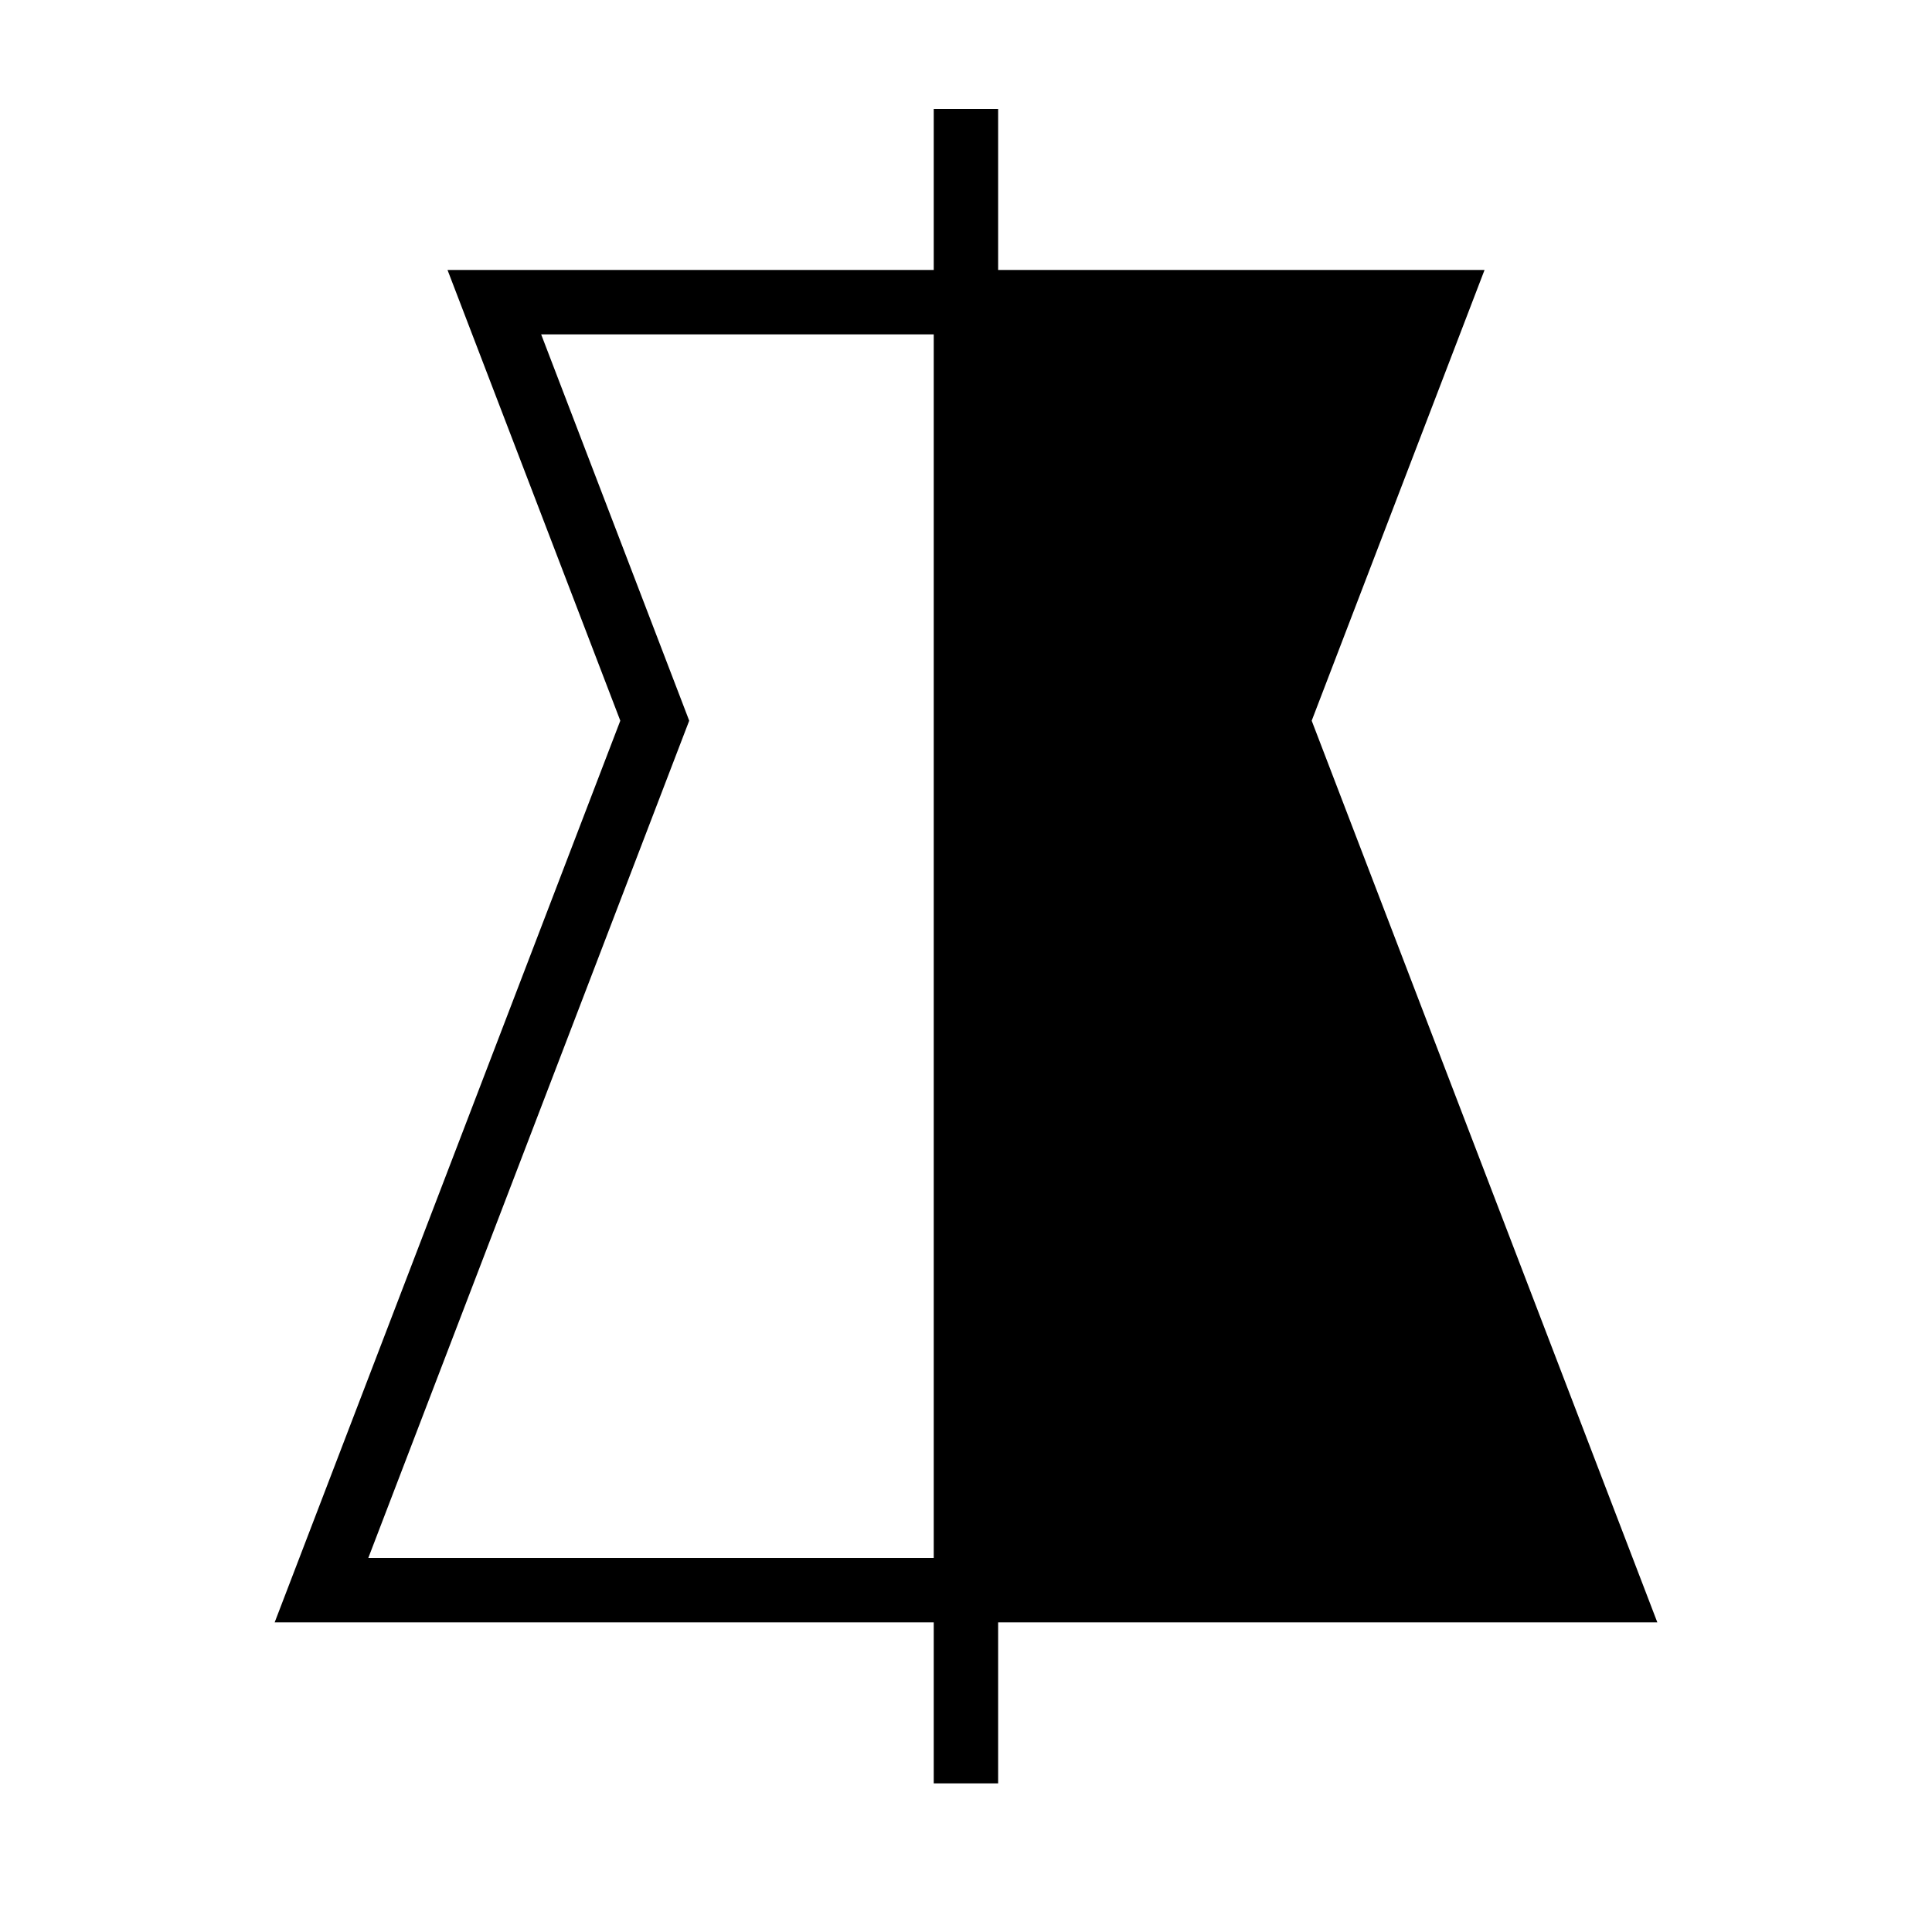
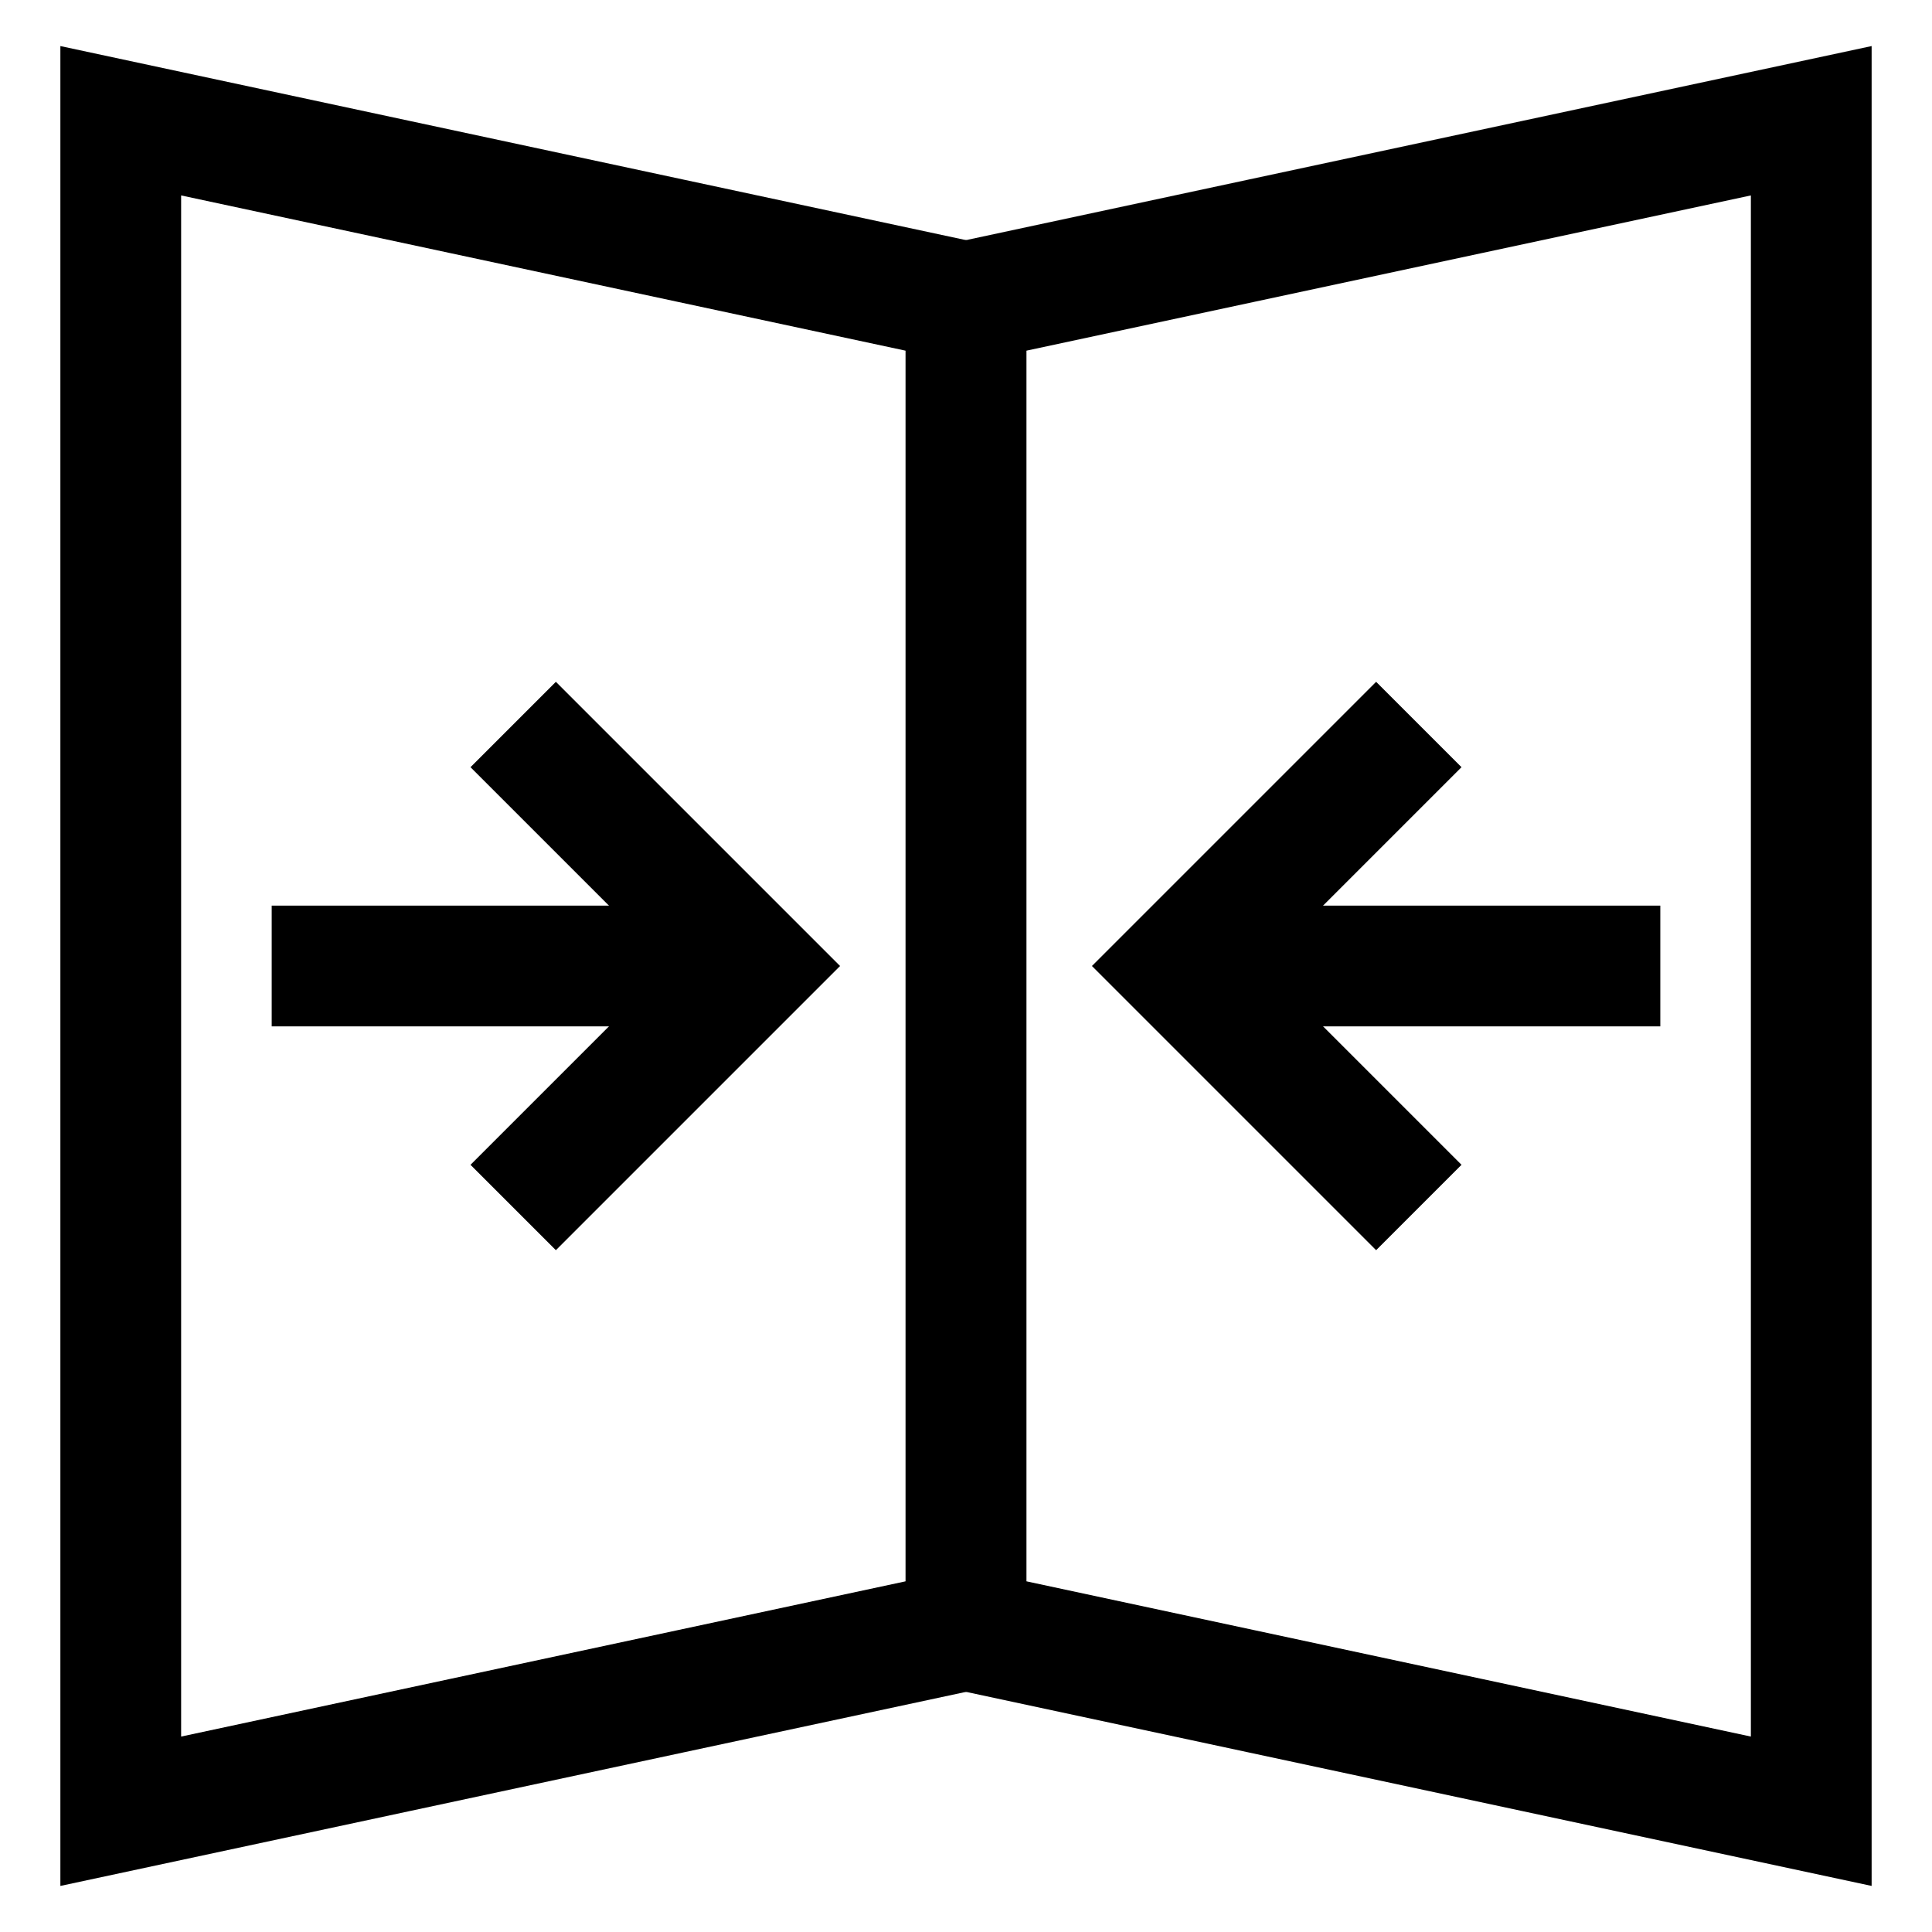
- <svg xmlns="http://www.w3.org/2000/svg" viewBox="0 0 30 30">
-   <switch>
-     <g>
-       <path d="M25.735 25.192l-5.367-14.001 2.684-6.999h-7.553v-2.5h-1v2.5h-7.55l2.683 6.999-5.367 14.001h10.234v2.5h1v-2.5h10.236zm-20.016-1l4.846-12.644.137-.357-.137-.358-2.162-5.641h6.096v19h-8.78z" />
+ <svg xmlns="http://www.w3.org/2000/svg" height="16" id="svg3755" version="1.1" width="16">
+   <defs id="defs3757" />
+   <g id="layer1" transform="translate(0,-1036.362)">
+     <rect height="16" id="rect4482" style="fill:none;fill-opacity:1;stroke:none" width="16" x="0" y="1036.362" />
+     <path d="m 15,1037.362 -7,1.5 0,11 7,1.5 z" id="path4295-4" style="fill:none;stroke:#000000;stroke-width:1px;stroke-linecap:butt;stroke-linejoin:miter;stroke-opacity:1" />
+     <g id="g3015">
+       <path d="M 1,1 8,2.5 8,13.5 1,15 z" id="path4295" style="fill:none;stroke:#000000;stroke-width:1px;stroke-linecap:butt;stroke-linejoin:miter;stroke-opacity:1" transform="translate(0,1036.362)" />
+       <g id="g4414" transform="translate(16.25,1)">
+         <path d="m -12,9 2,-2 -2,-2" id="path4410" style="fill:none;stroke:#000000;stroke-width:1px;stroke-linecap:butt;stroke-linejoin:miter;stroke-opacity:1" transform="translate(0,1036.362)" />
+         <path d="m -14,7 3.5,0" id="path4412" style="fill:none;stroke:#000000;stroke-width:1px;stroke-linecap:butt;stroke-linejoin:miter;stroke-opacity:1" transform="translate(0,1036.362)" />
+       </g>
    </g>
-   </switch>
+     <g id="g3010" transform="matrix(0.976296,-0.2164396,0.2164396,0.976296,-226.1045,27.37448)">
+       <g id="g4414-4" transform="matrix(-0.976296,-0.2164396,-0.2164396,0.976296,226.2094,23.13458)">
+         <path d="m -12,9 2,-2 -2,-2" id="path4410-8" style="fill:none;stroke:#000000;stroke-width:1px;stroke-linecap:butt;stroke-linejoin:miter;stroke-opacity:1" transform="translate(0,1036.362)" />
+         <path d="m -14,7 3.5,0" id="path4412-8" style="fill:none;stroke:#000000;stroke-width:1px;stroke-linecap:butt;stroke-linejoin:miter;stroke-opacity:1" transform="translate(0,1036.362)" />
+       </g>
+     </g>
+   </g>
</svg>
